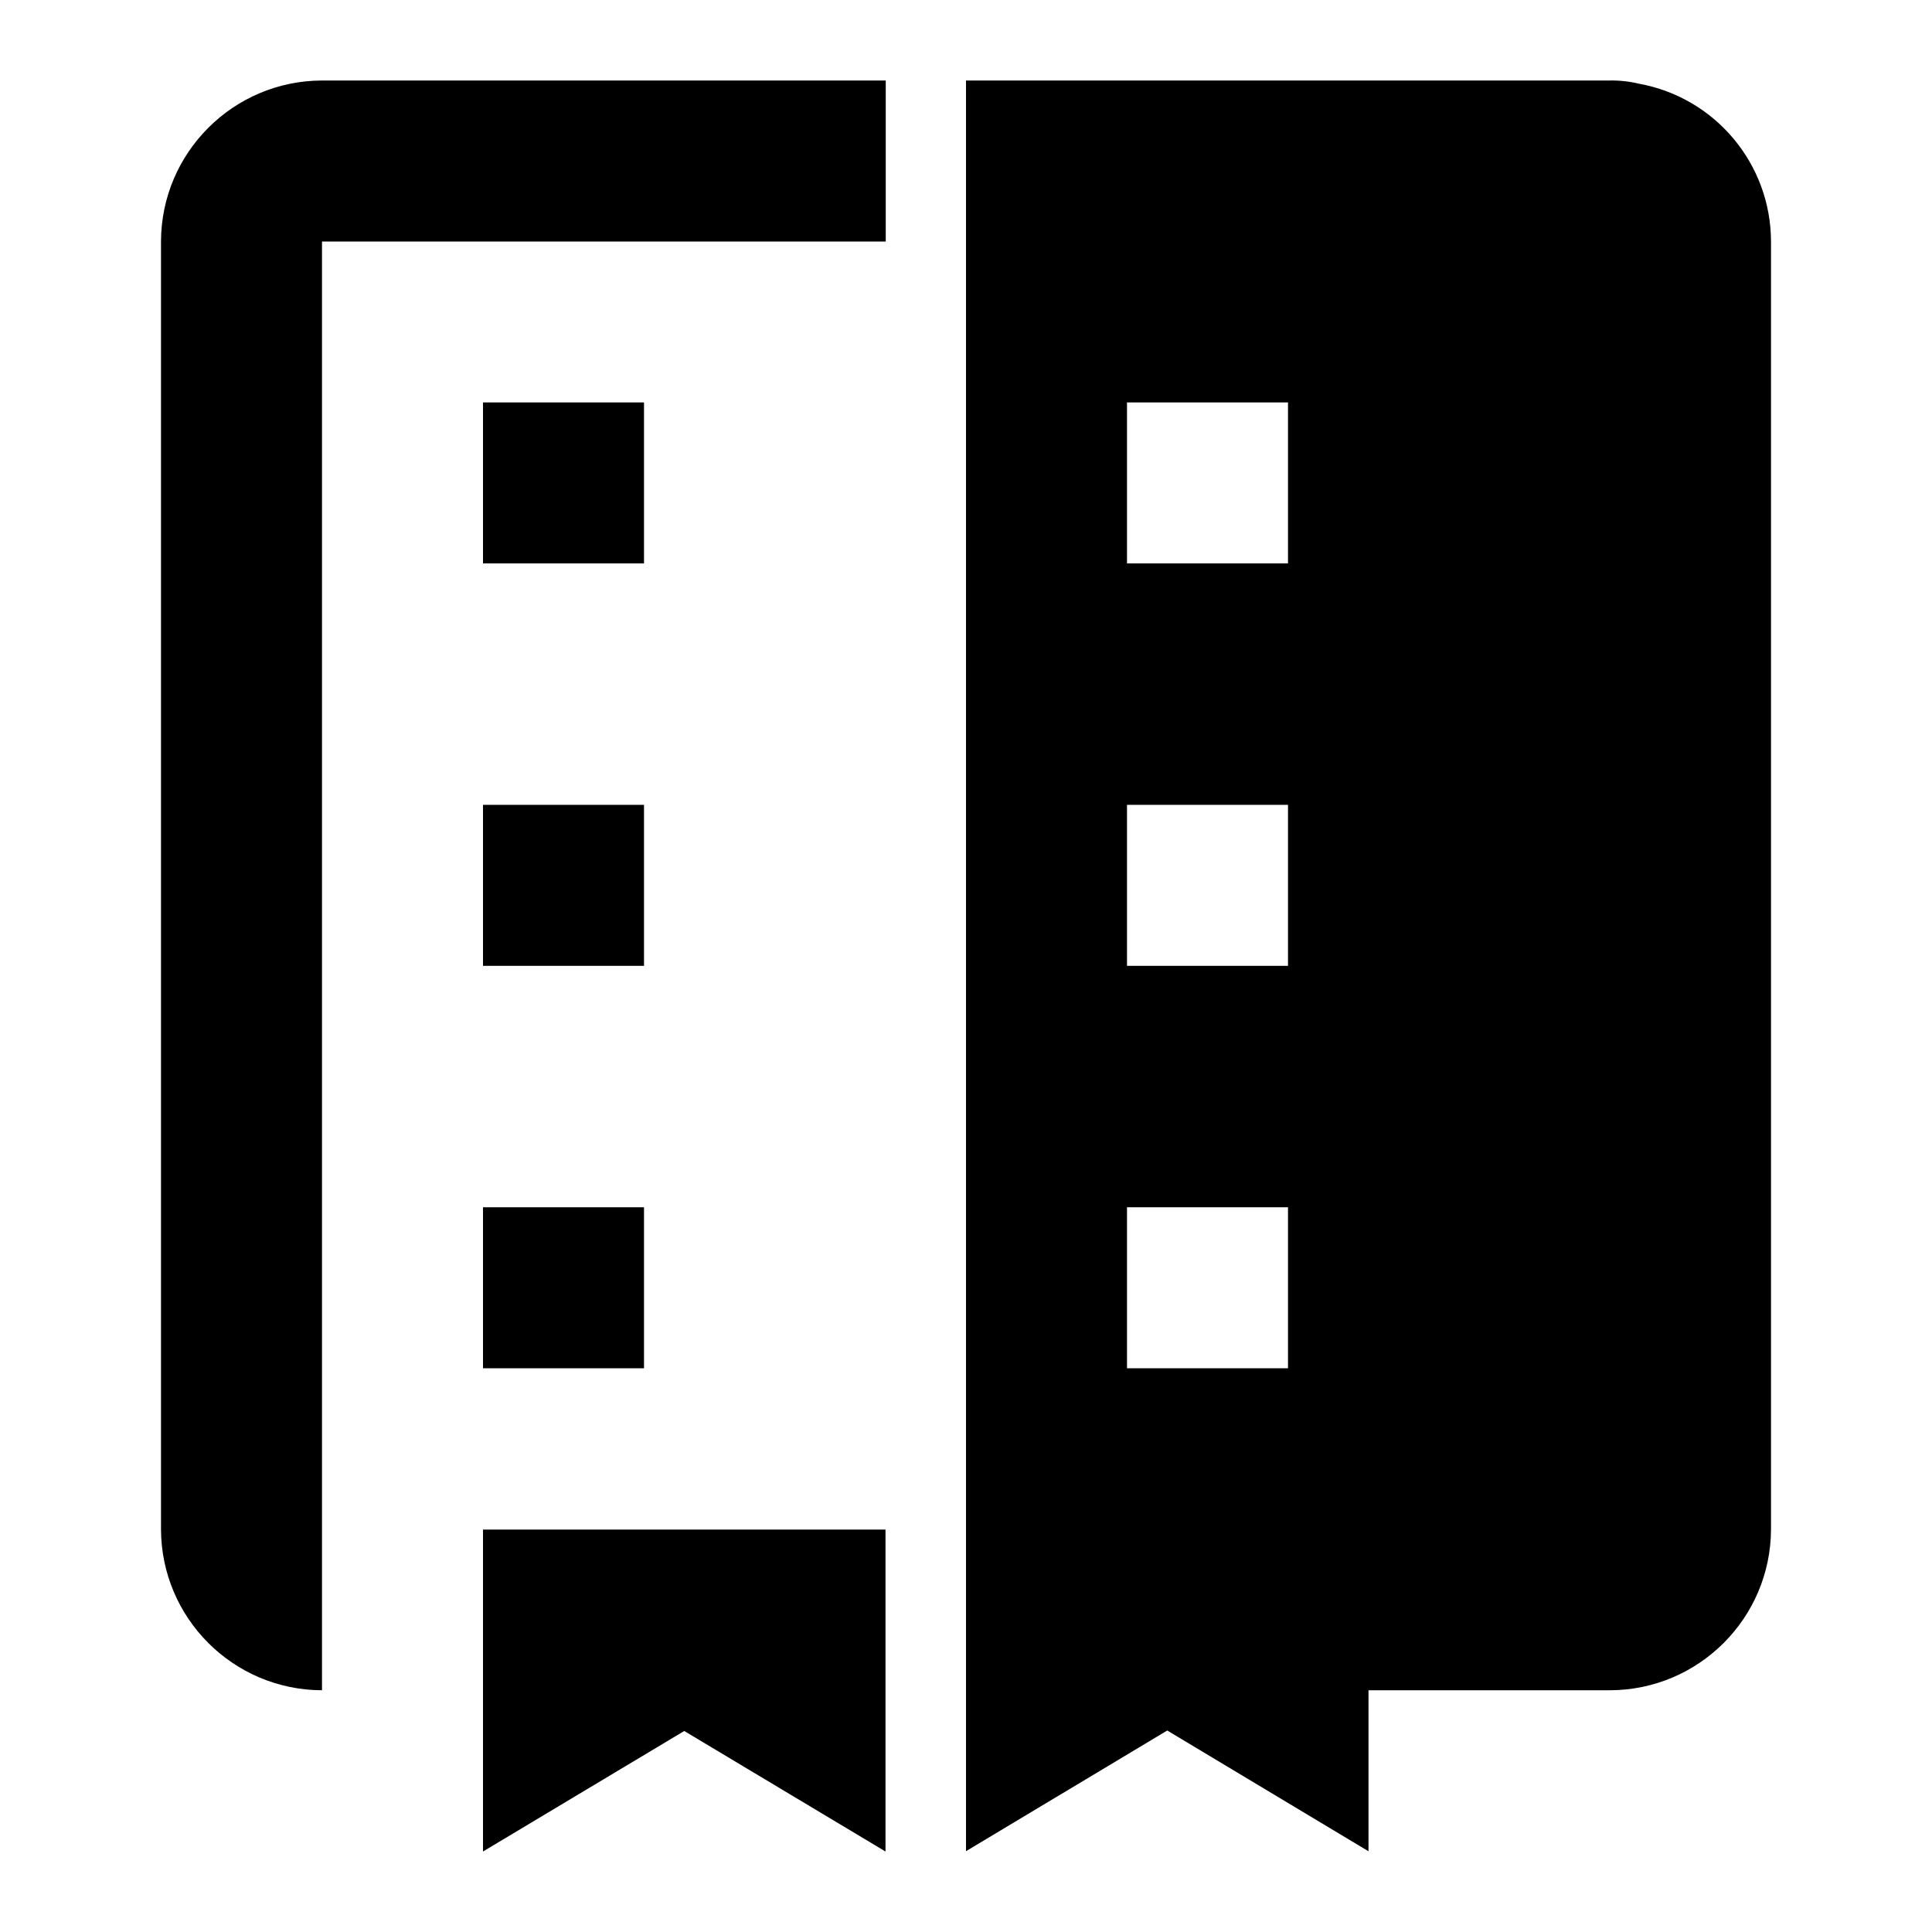
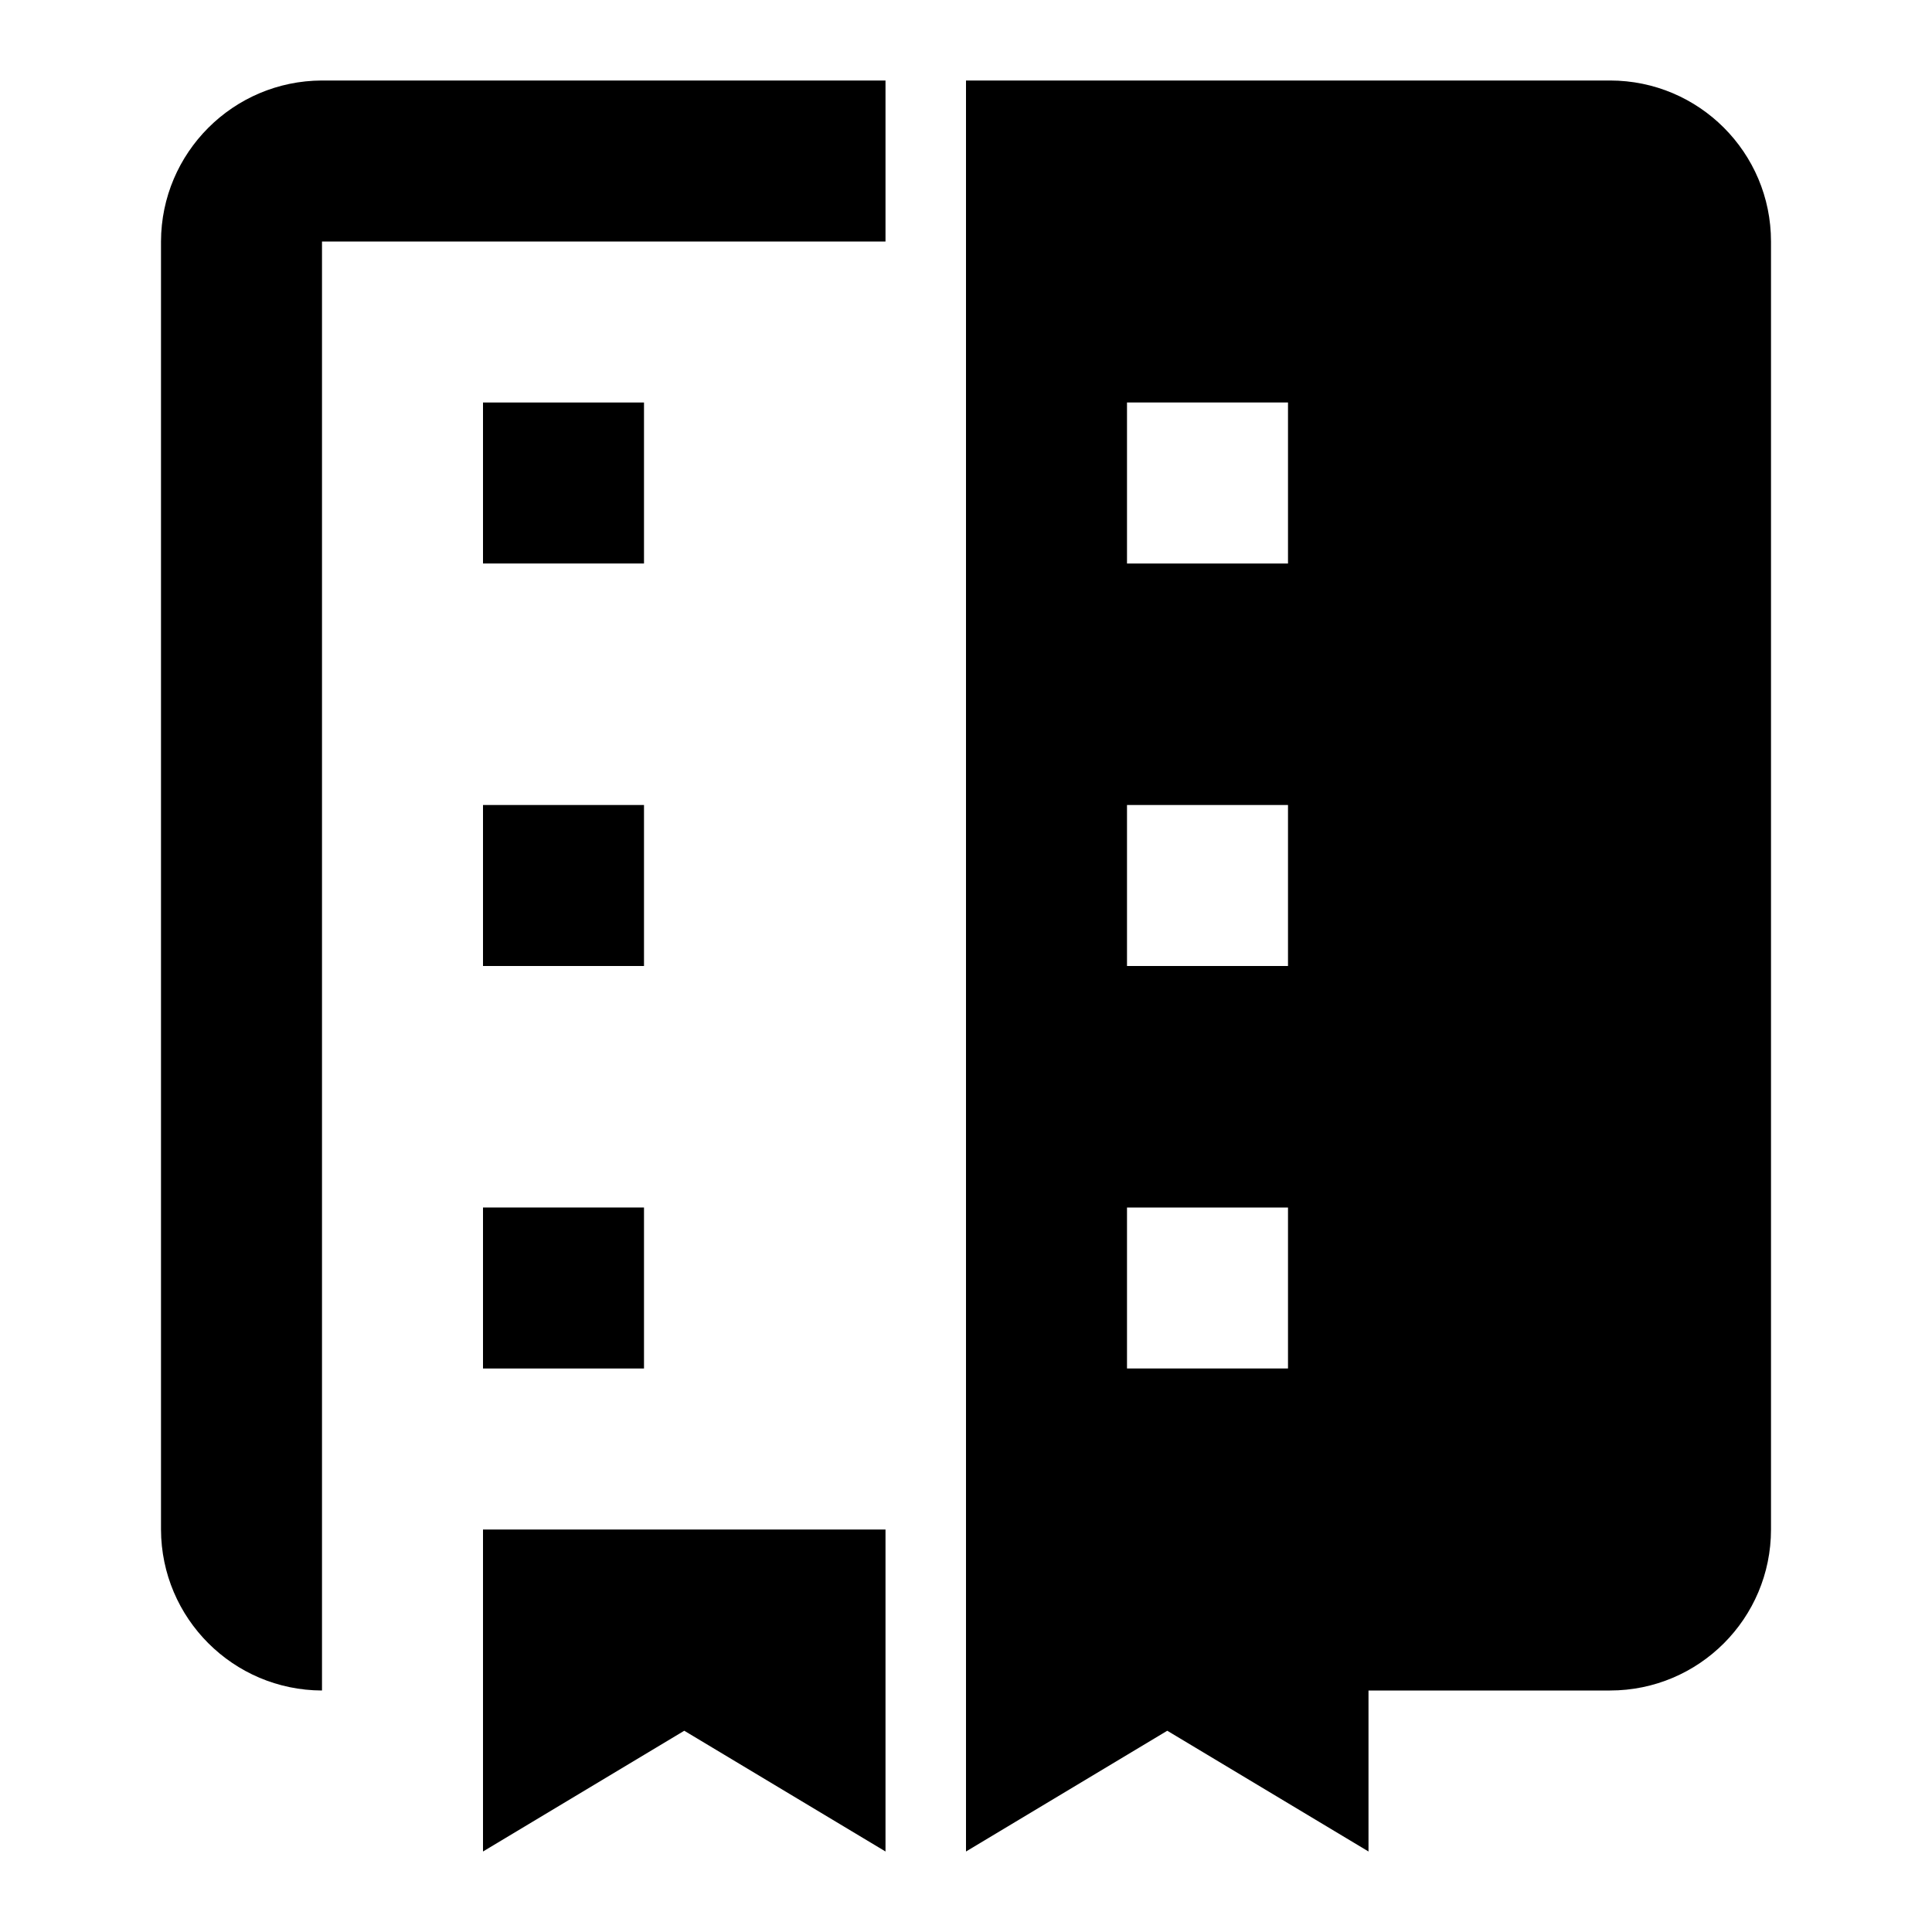
<svg xmlns="http://www.w3.org/2000/svg" id="Layer_2" data-name="Layer 2" viewBox="0 0 24 24">
-   <path d="M6,19.001h5V23L8.5,21.503,6,23ZM8,4.999H6V6.999H8ZM8,9.998H6v2H8Zm0,4.999H6v2H8Zm14-11.998V18.997a2.006,2.006,0,0,1-2,2H17v2l-2.5-1.5L12,22.996V1h8a1.422,1.422,0,0,1,.36.04A1.996,1.996,0,0,1,22,3Zm-6,11.998H14v2h2ZM16,9.998H14v2h2Zm0-4.999H14V6.999h2ZM4,1A2.006,2.006,0,0,0,2,3V18.997a2.006,2.006,0,0,0,2,2V3h7.003V1Z" />
+   <polygon points="6 19 11 19 11 23 8.5 21.5 6 23 6 19" />
+   <path d="M20,1H12V23l2.5-1.5L17,23V21h3a2,2,0,0,0,2-2V3A2,2,0,0,0,20,1ZM14,5h2V7H14Zm0,5h2v2H14Zm0,5h2v2H14Z" />
+   <path d="M4,1A2.006,2.006,0,0,0,2,3V19a2.006,2.006,0,0,0,2,2V3h7V1Z" />
+   <rect x="6" y="5" width="2" height="2" />
+   <rect x="6" y="10" width="2" height="2" />
+   <rect x="6" y="15" width="2" height="2" />
</svg>
